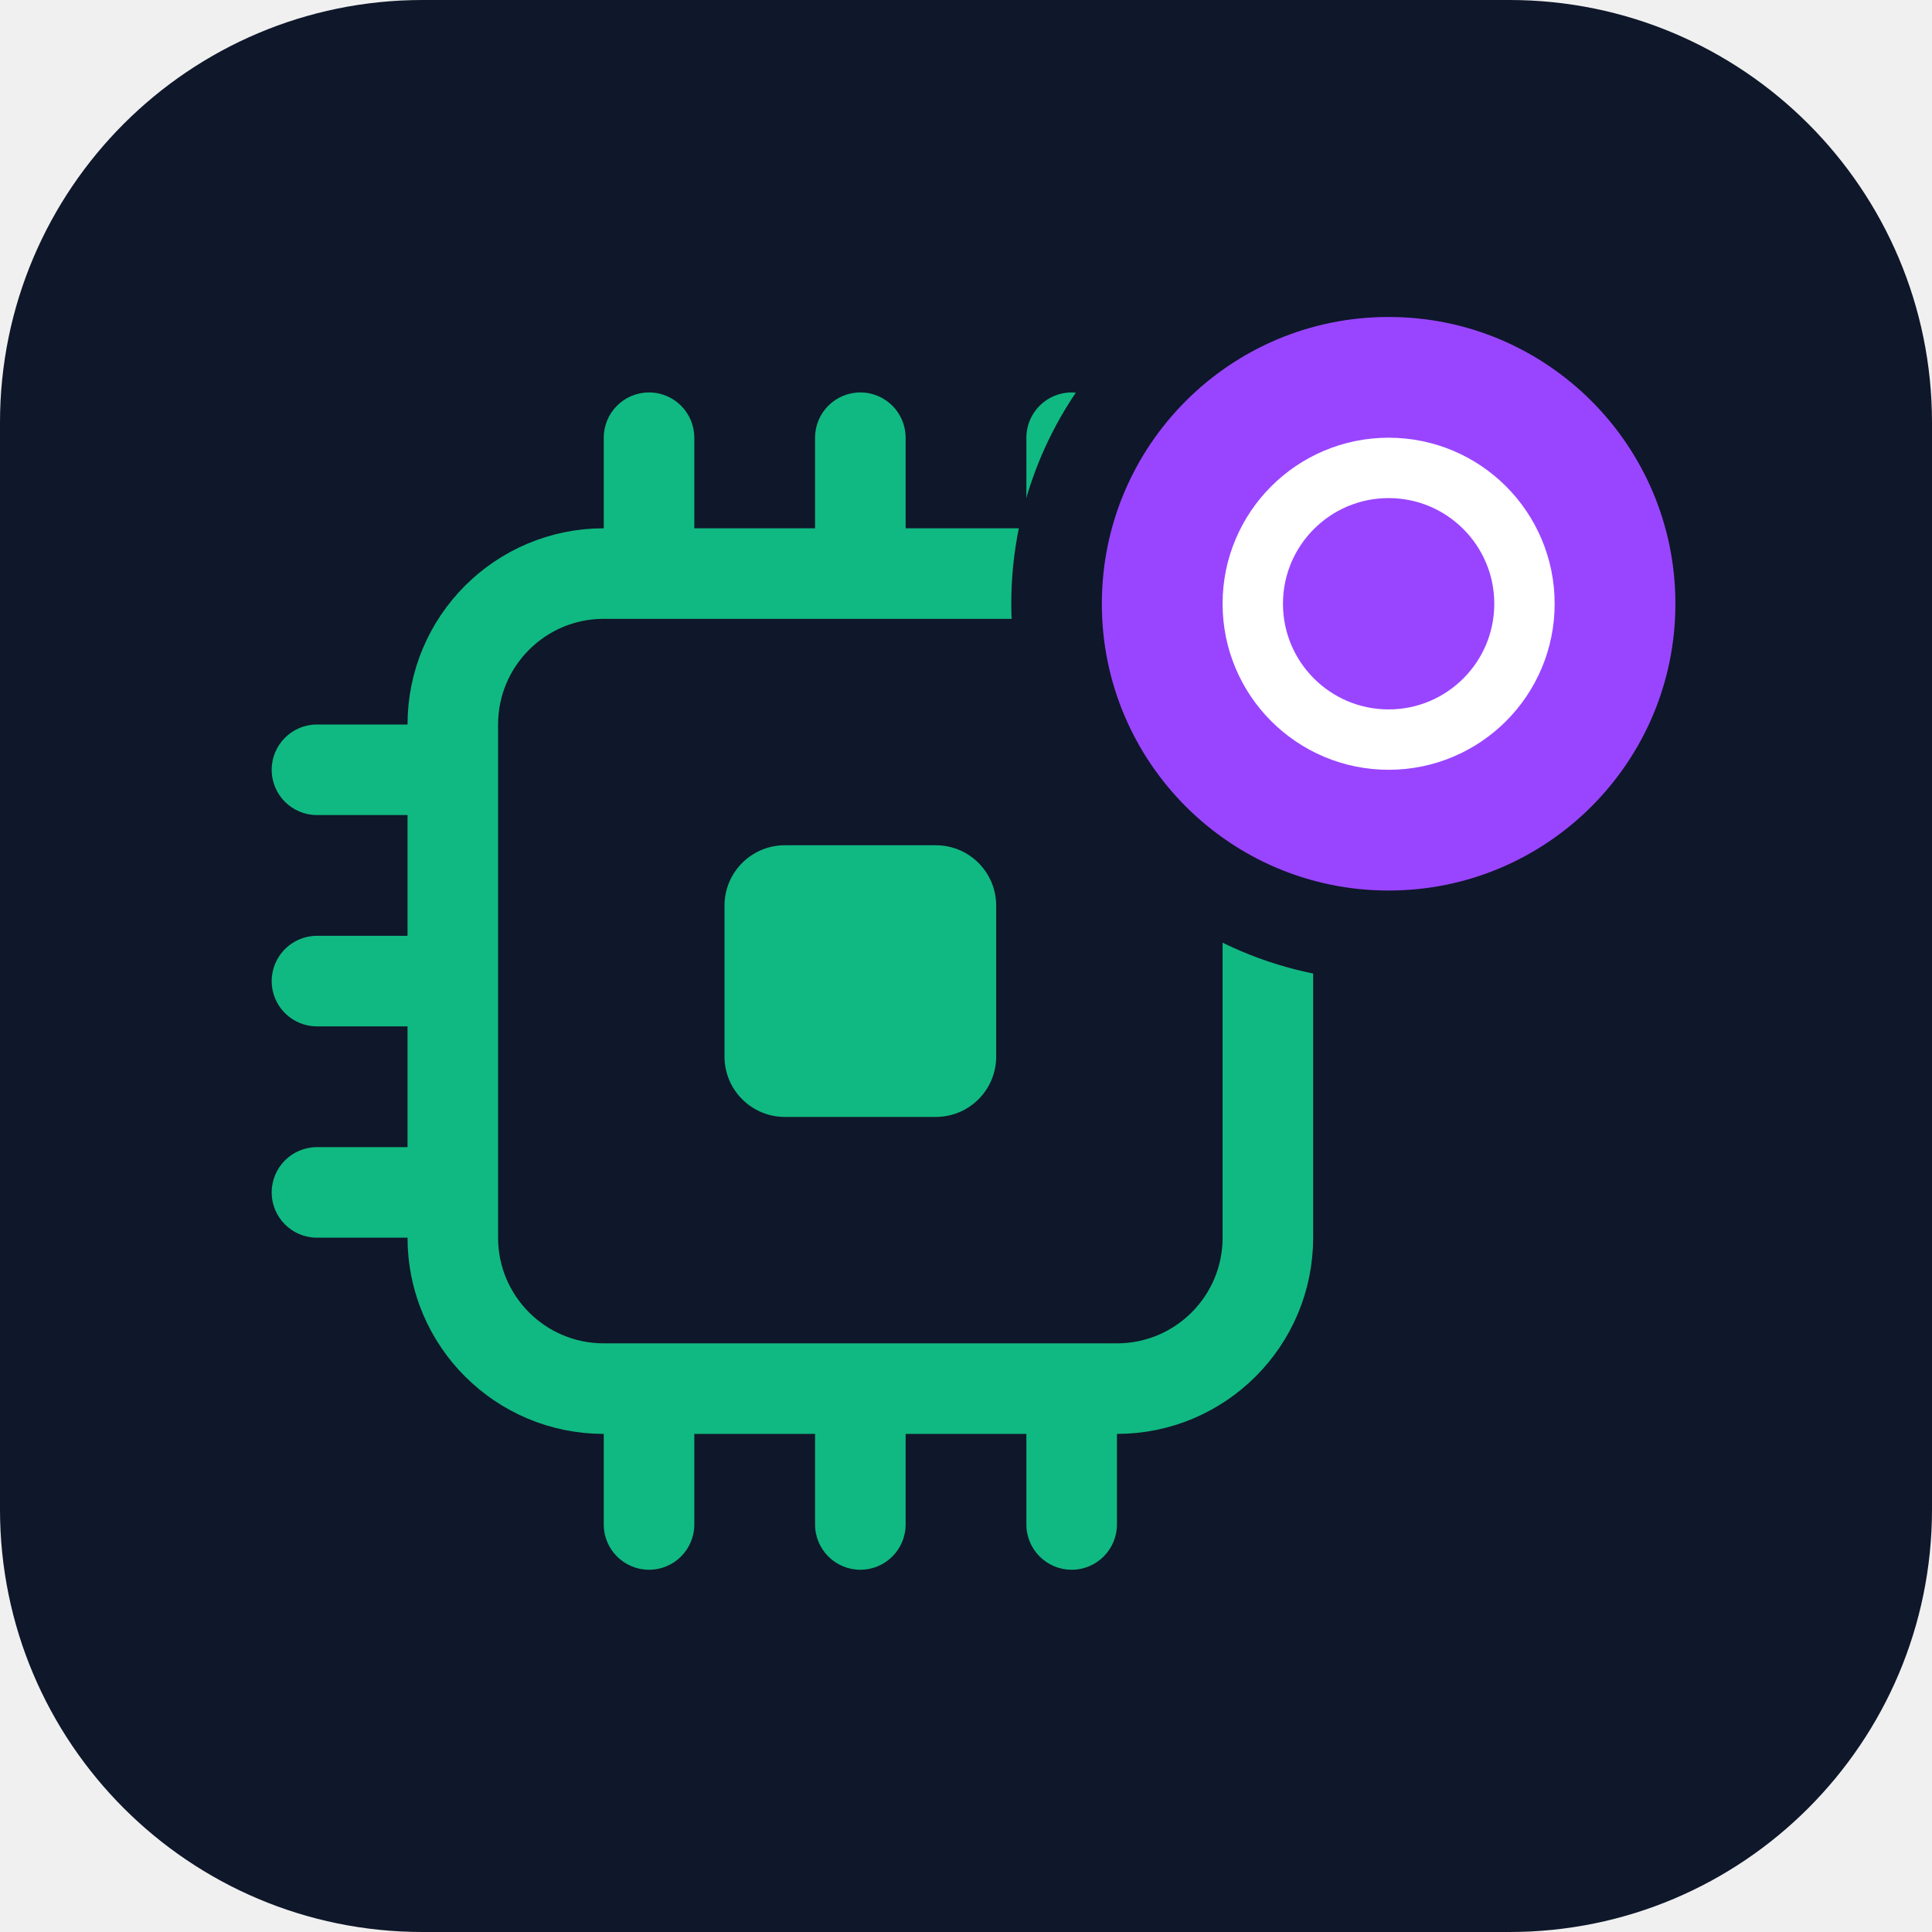
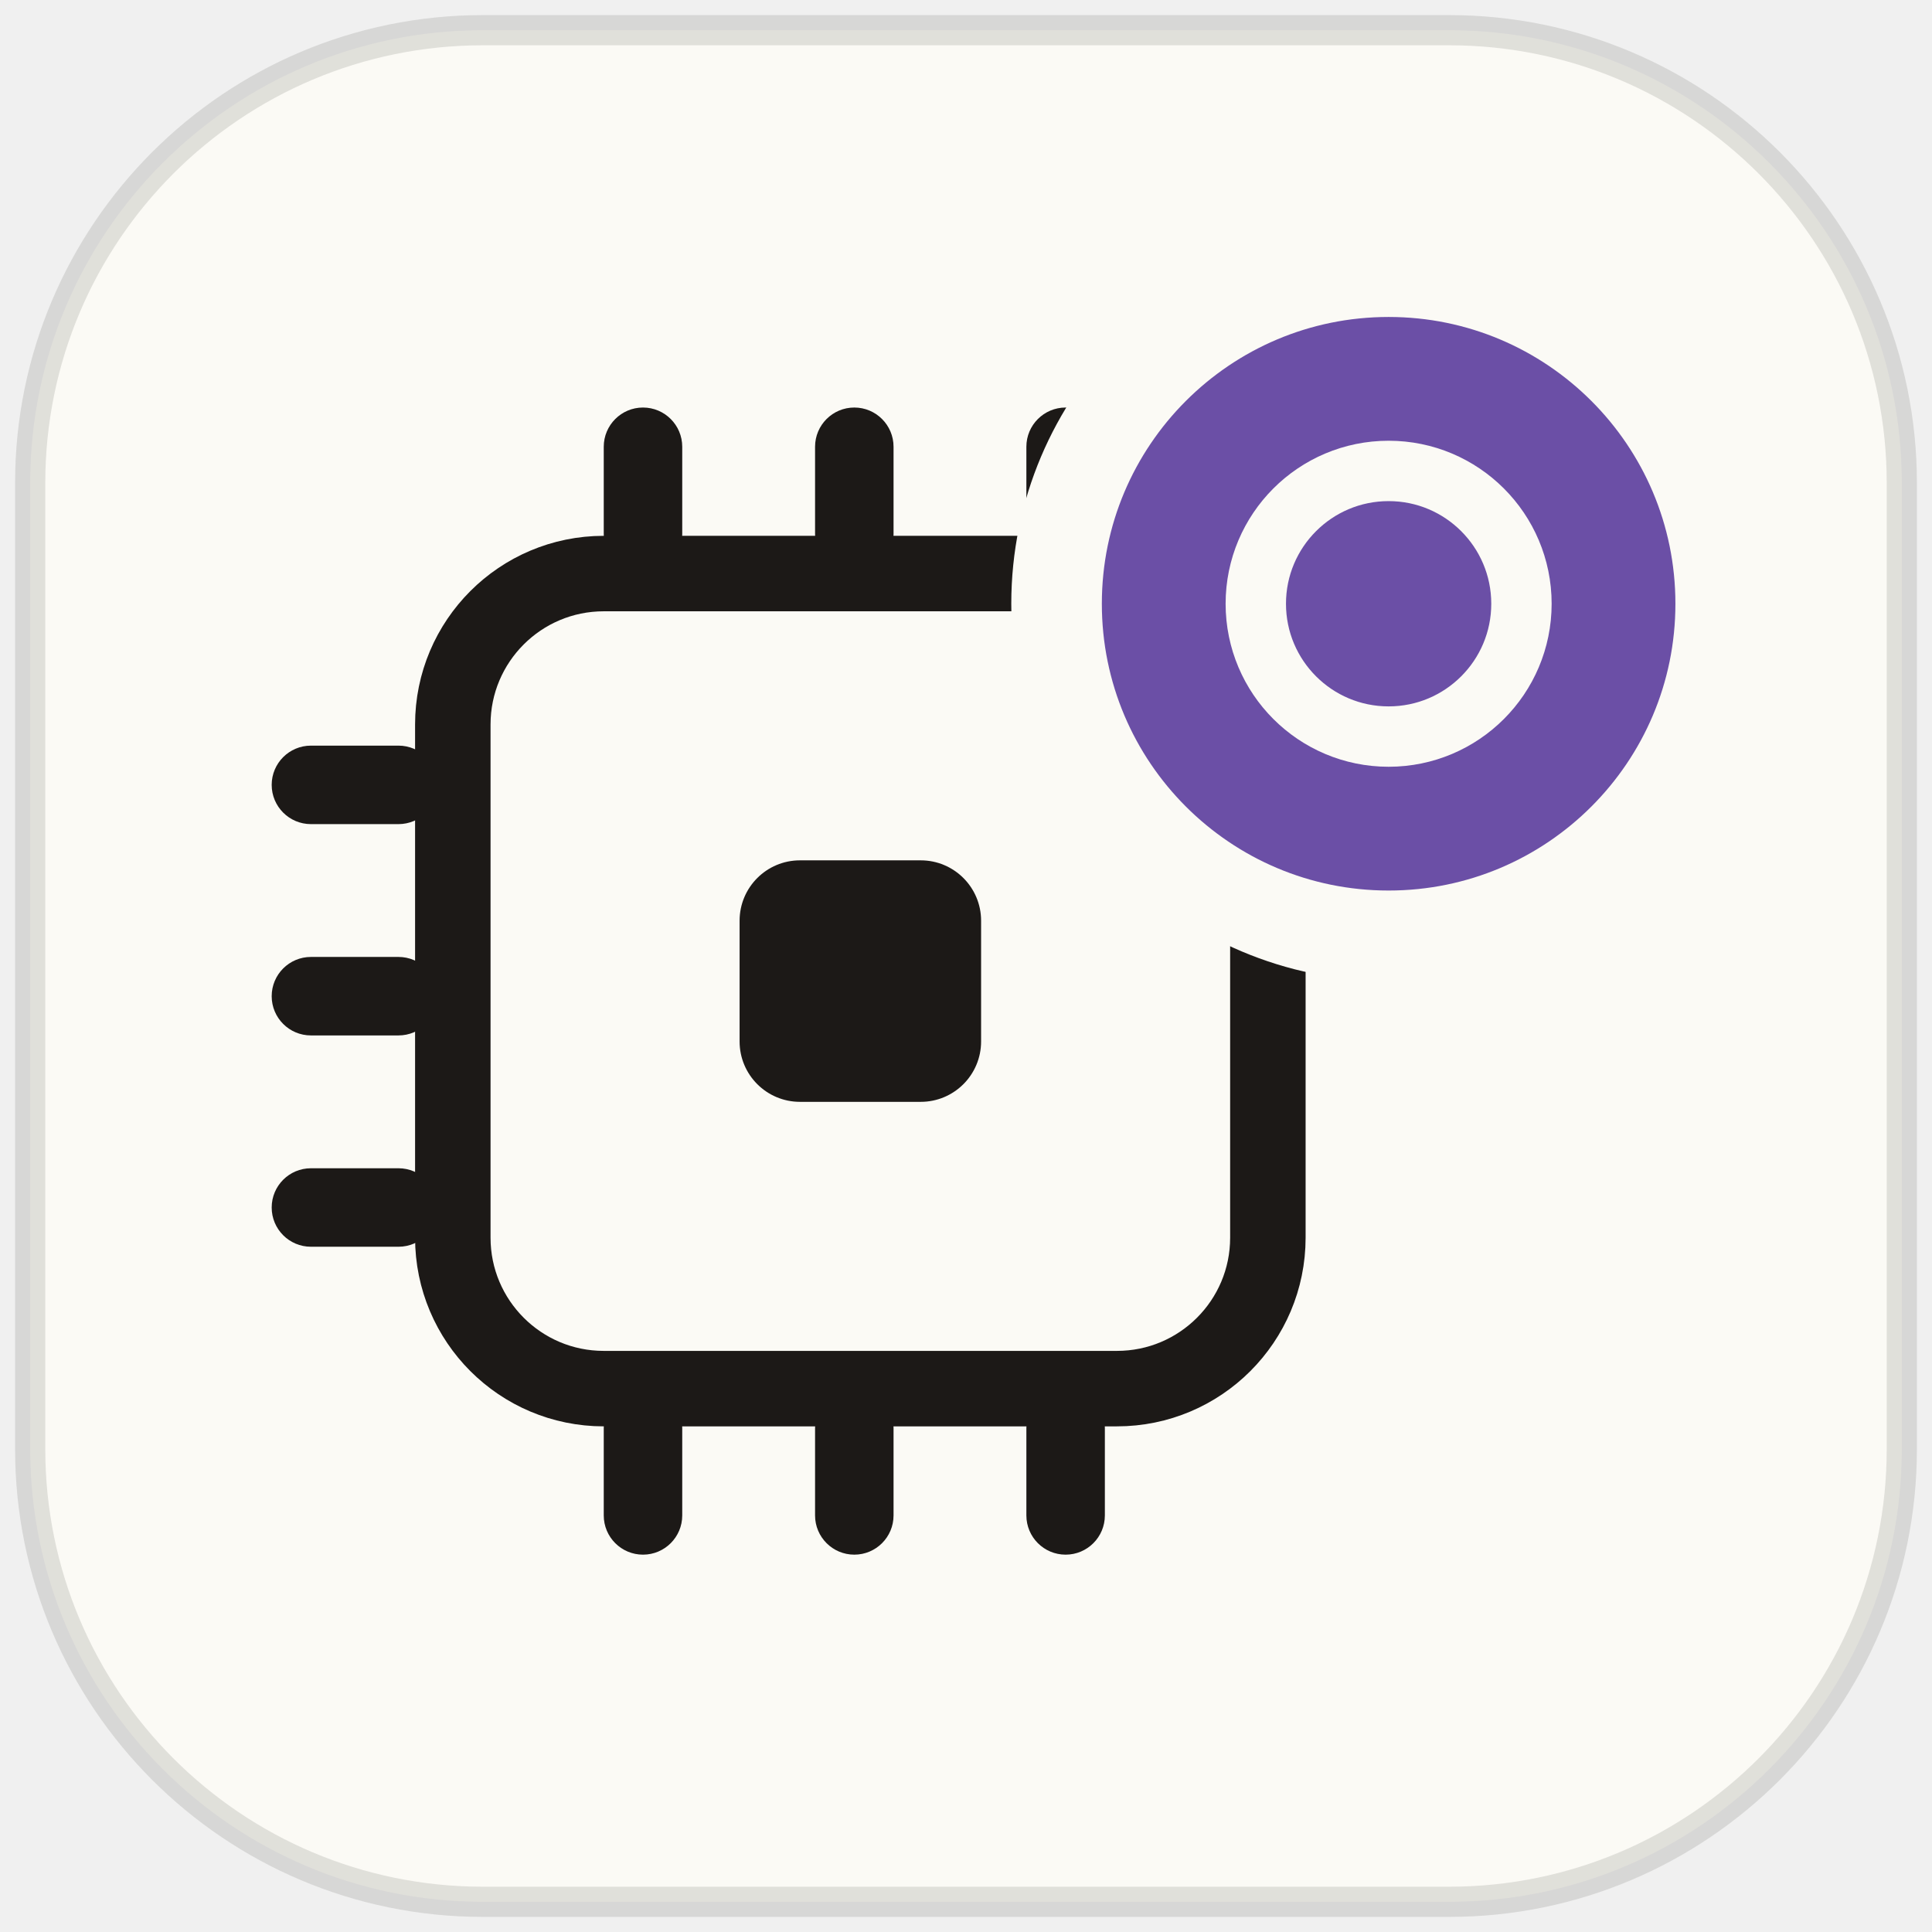
<svg xmlns="http://www.w3.org/2000/svg" viewBox="0 0 64 64" width="64" height="64" role="img" aria-label="nosana-x402-gateway icon">
-   <rect width="64" height="64" rx="14" fill="#0f172a" />
-   <rect x="15" y="19" width="27" height="27" rx="5" fill="none" stroke="#10b981" stroke-width="3" />
-   <rect x="24" y="28" width="9" height="9" rx="2" fill="#10b981" />
-   <g fill="#10b981">
-     <rect x="20" y="13" width="3" height="6" rx="1.5" />
-     <rect x="27" y="13" width="3" height="6" rx="1.5" />
-     <rect x="34" y="13" width="3" height="6" rx="1.5" />
-     <rect x="20" y="46" width="3" height="6" rx="1.5" />
-     <rect x="27" y="46" width="3" height="6" rx="1.5" />
-     <rect x="34" y="46" width="3" height="6" rx="1.5" />
-     <rect x="9" y="24" width="6" height="3" rx="1.5" />
-     <rect x="9" y="31" width="6" height="3" rx="1.5" />
-     <rect x="9" y="38" width="6" height="3" rx="1.5" />
+   <rect x="1" y="1" width="62" height="62" rx="15" fill="#FBFAF5" stroke="#1C1917" stroke-opacity="0.12" />
+   <rect x="15" y="19" width="27" height="27" rx="5" fill="none" stroke="#1C1917" stroke-width="2.5" />
+   <rect x="24.5" y="28.5" width="8" height="8" rx="2" fill="#1C1917" />
+   <g fill="#1C1917">
+     <rect x="20" y="13.5" width="2.6" height="5.5" rx="1.3" />
+     <rect x="27" y="13.5" width="2.6" height="5.5" rx="1.3" />
+     <rect x="34" y="13.5" width="2.6" height="5.5" rx="1.3" />
+     <rect x="20" y="46" width="2.6" height="5.5" rx="1.3" />
+     <rect x="27" y="46" width="2.6" height="5.5" rx="1.3" />
+     <rect x="34" y="46" width="2.6" height="5.5" rx="1.3" />
+     <rect x="9" y="24.7" width="5.5" height="2.6" rx="1.3" />
+     <rect x="9" y="31.7" width="5.5" height="2.6" rx="1.3" />
+     <rect x="9" y="38.7" width="5.5" height="2.6" rx="1.3" />
  </g>
-   <circle cx="46" cy="20" r="11" fill="#9945FF" stroke="#0f172a" stroke-width="3" />
-   <circle cx="46" cy="20" r="4.5" fill="none" stroke="#ffffff" stroke-width="2" />
+   <circle cx="46" cy="20" r="11" fill="#6B4FA6" stroke="#FBFAF5" stroke-width="3" />
+   <circle cx="46" cy="20" r="4.4" fill="none" stroke="#FBFAF5" stroke-width="2" />
</svg>
